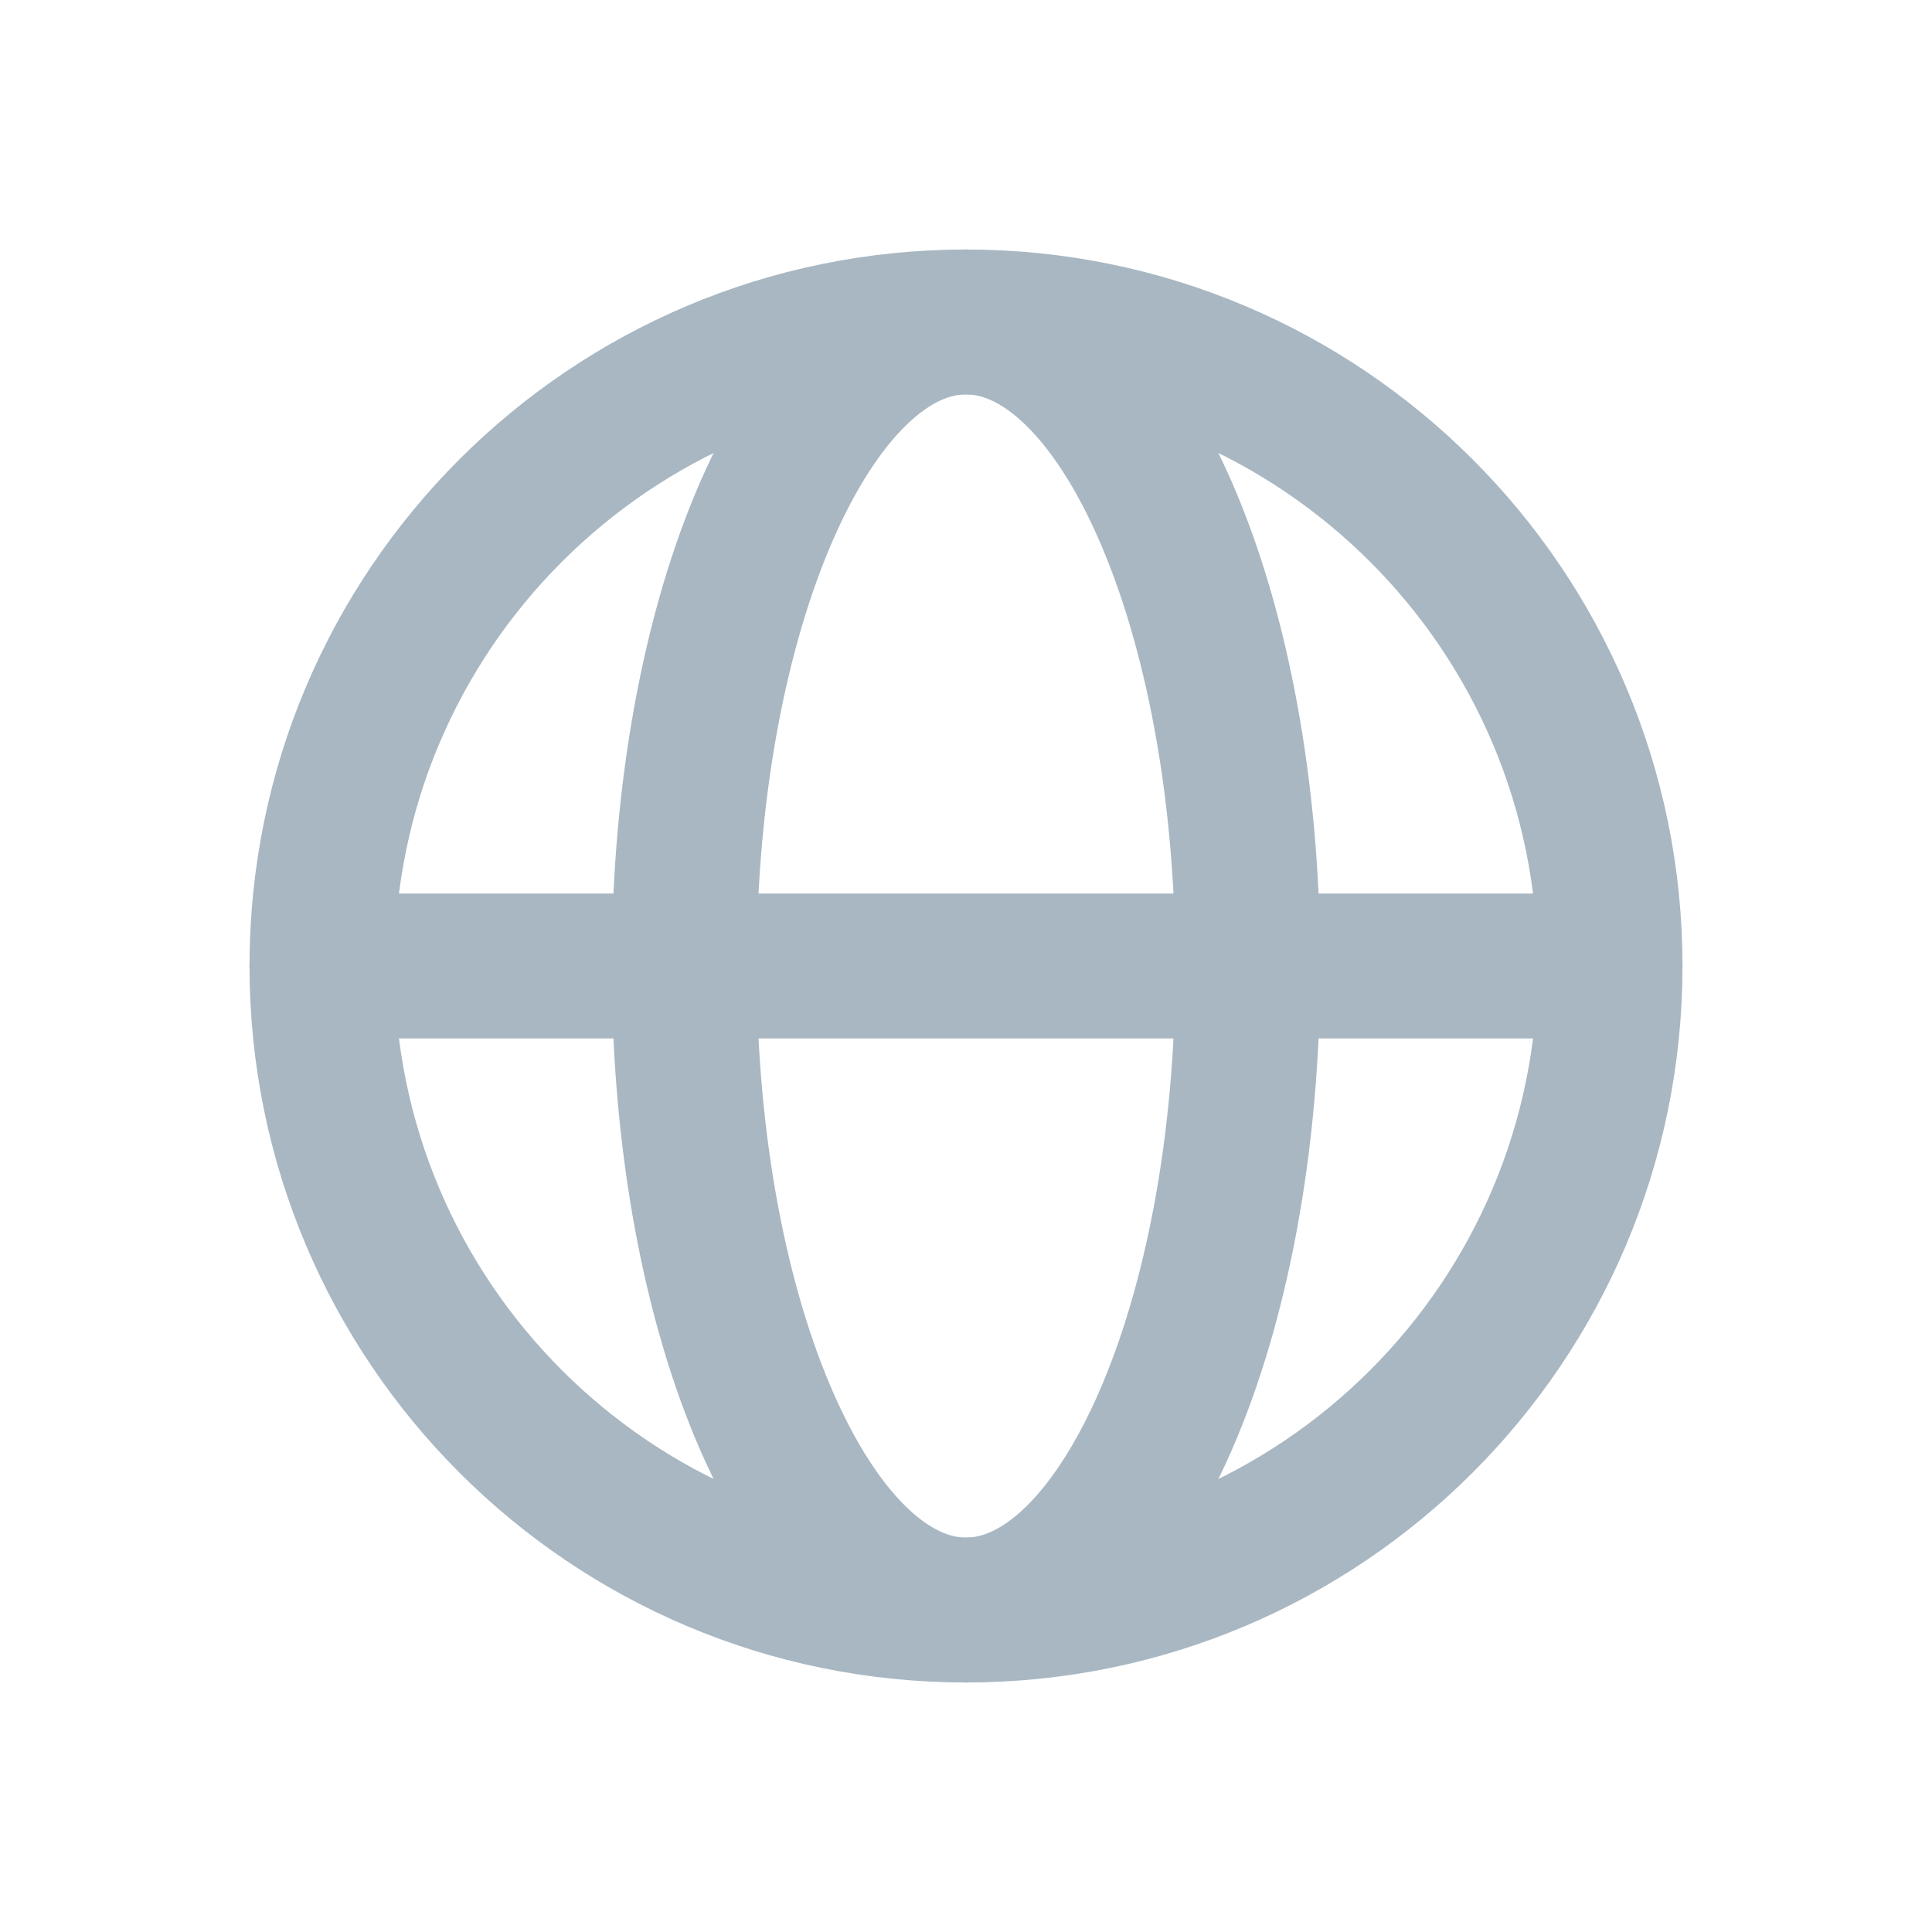
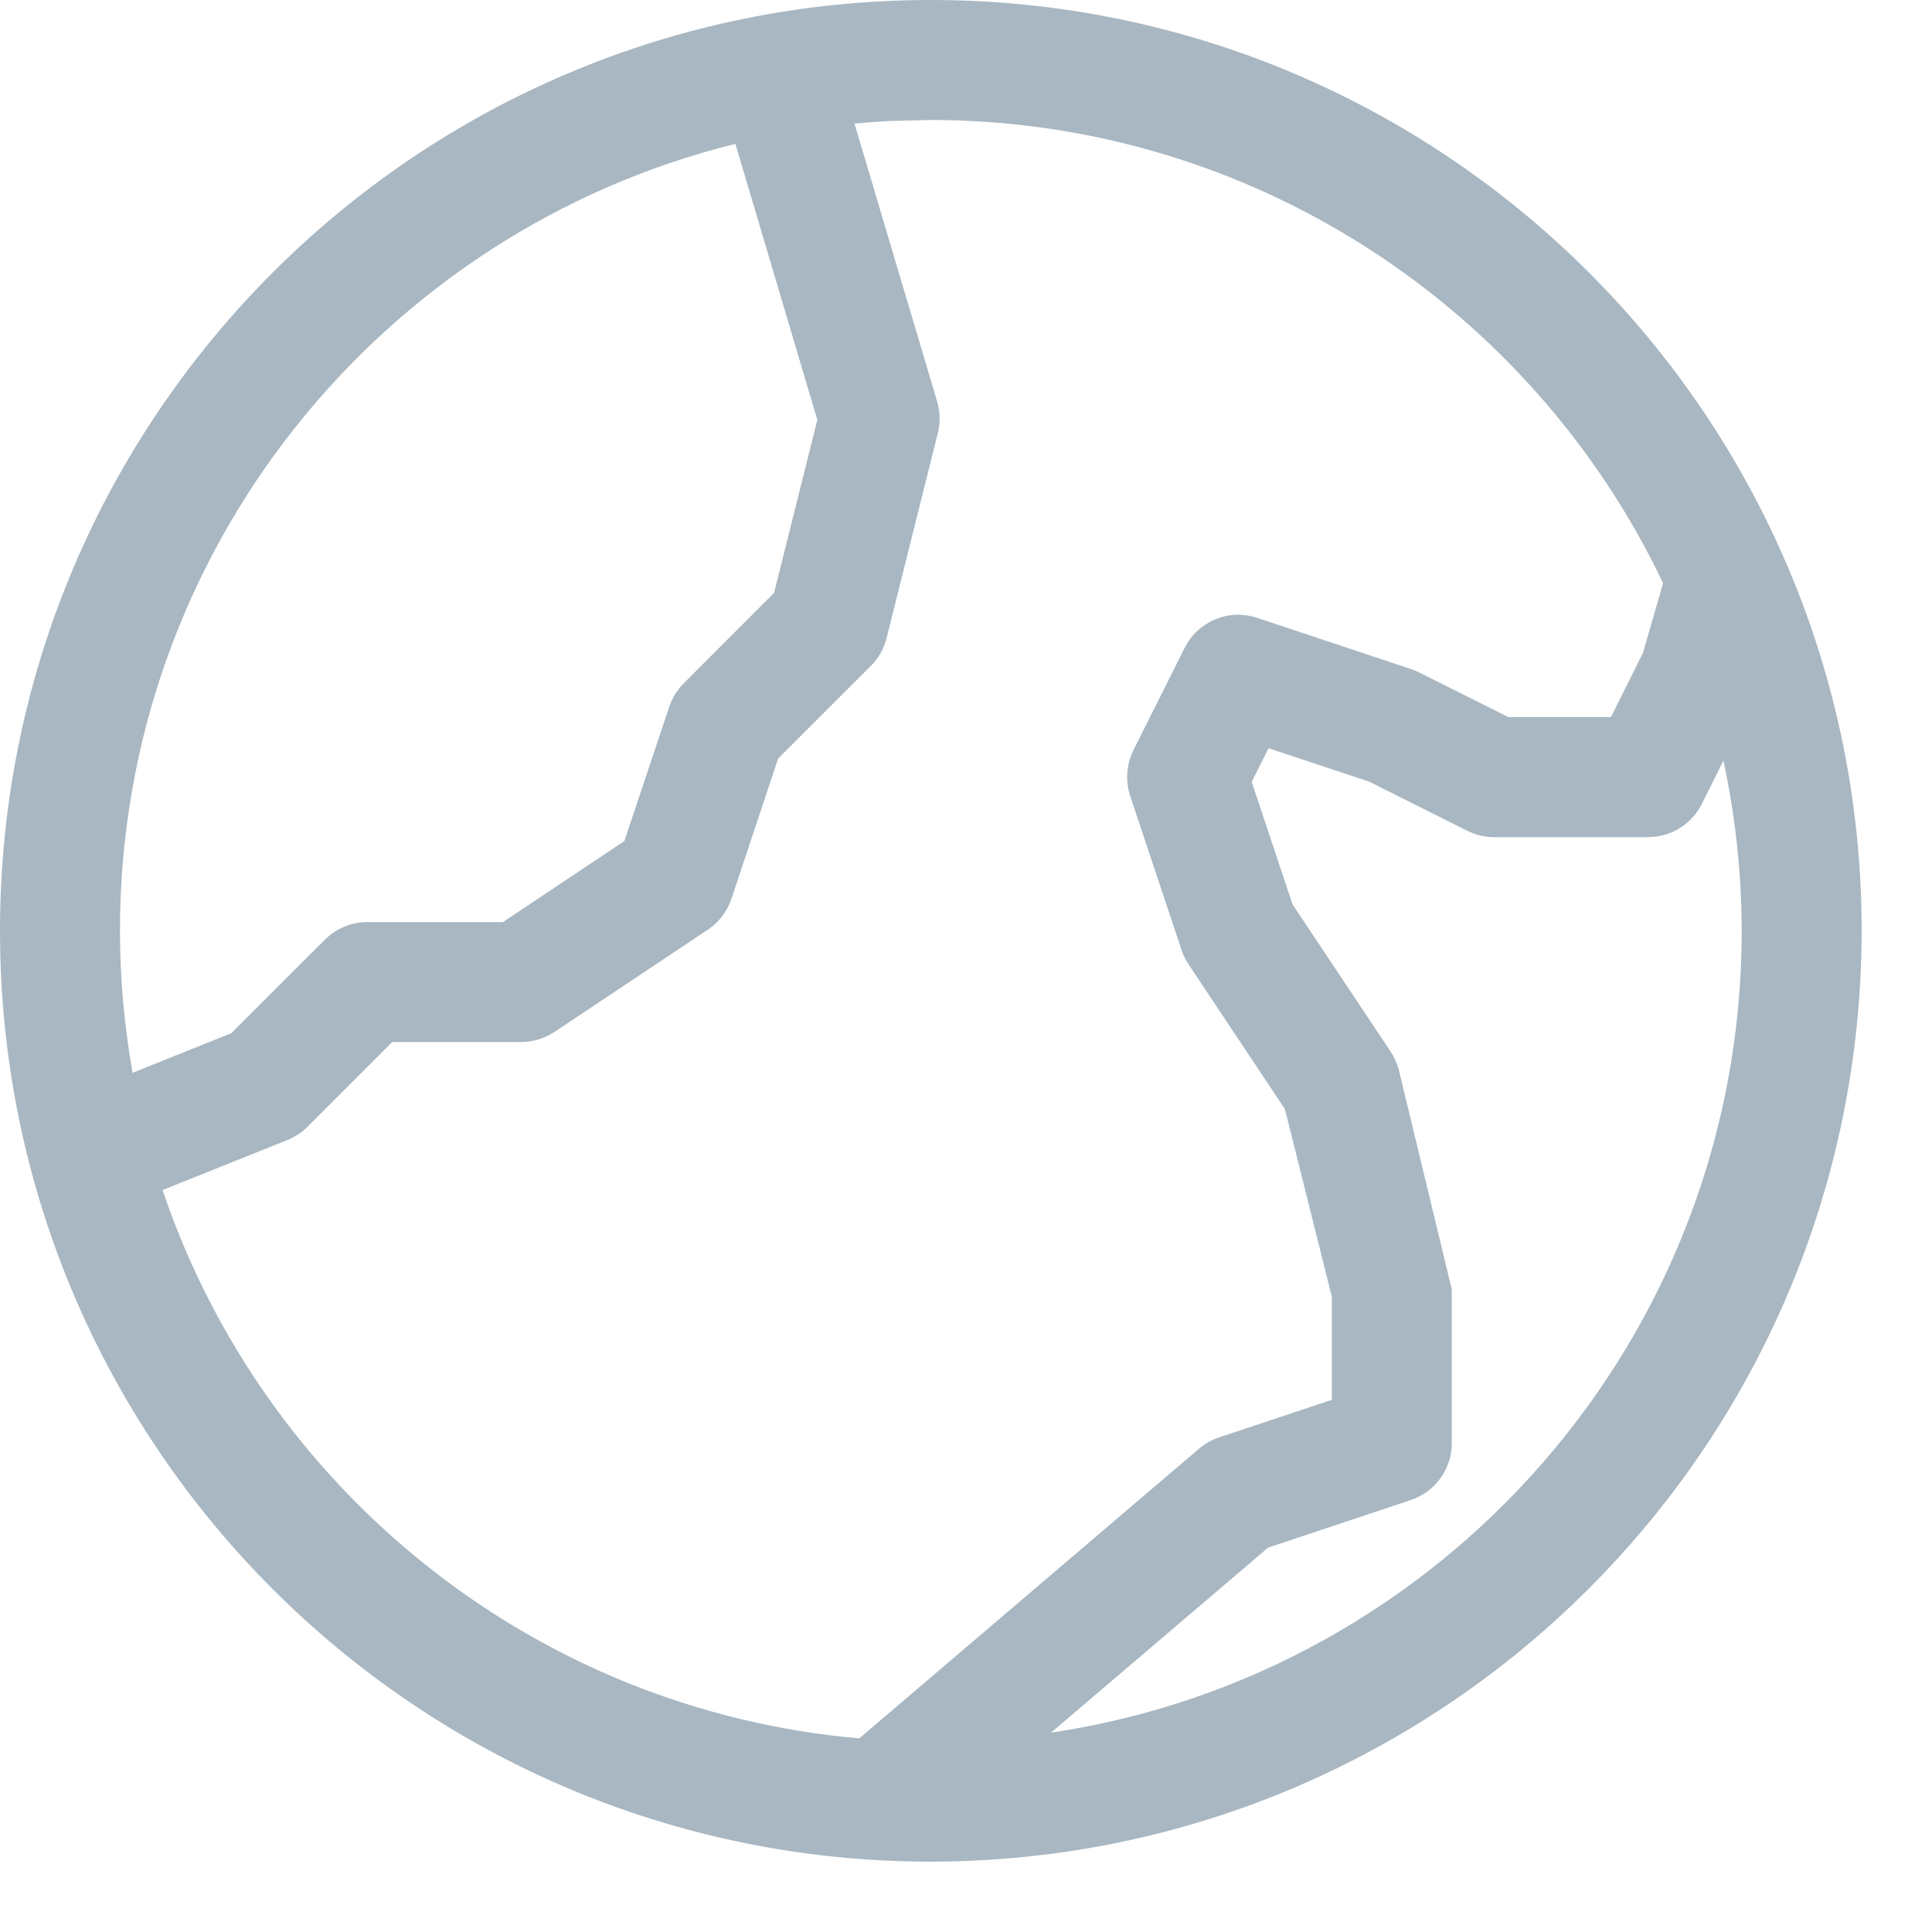
- <svg xmlns="http://www.w3.org/2000/svg" preserveAspectRatio="none" overflow="visible" style="display: block;" width="20" height="20" viewBox="0 0 20 20" fill="none">
-   <g id="Icon / globe">
-     <path id="Vector" d="M16.667 10C16.667 13.682 13.682 16.667 10 16.667C6.318 16.667 3.333 13.682 3.333 10C3.333 6.318 6.318 3.333 10 3.333C13.682 3.333 16.667 6.318 16.667 10Z" stroke-width="1.5" stroke-linecap="round" stroke-linejoin="round" stroke="#A8B7C2" />
-     <path id="Vector_2" d="M12.917 10C12.917 13.682 11.611 16.667 10 16.667C8.389 16.667 7.083 13.682 7.083 10C7.083 6.318 8.389 3.333 10 3.333C11.611 3.333 12.917 6.318 12.917 10Z" stroke-width="1.5" stroke-linecap="round" stroke-linejoin="round" stroke="#A8B7C2" />
-     <path id="Vector_3" d="M3.333 10H16.667" stroke-width="1.5" stroke-linecap="round" stroke-linejoin="round" stroke="#A8B7C2" />
-   </g>
+ <svg xmlns="http://www.w3.org/2000/svg" width="22" height="22" viewBox="0 0 22 22" fill="none">
+   <path d="M10.6 0C16.454 0 21.199 4.745 21.199 10.6C21.192 16.451 16.451 21.192 10.6 21.199C4.745 21.199 0 16.454 0 10.6C0 4.745 4.745 0 10.6 0ZM10.124 1.378C9.992 1.385 9.861 1.395 9.73 1.407L10.671 4.571C10.706 4.689 10.709 4.814 10.679 4.933L10.096 7.266C10.066 7.385 10.004 7.495 9.916 7.583L8.861 8.637L8.33 10.232C8.282 10.376 8.188 10.501 8.062 10.585L6.312 11.752C6.199 11.826 6.067 11.866 5.933 11.866H4.466L3.499 12.833C3.434 12.898 3.355 12.949 3.27 12.983L1.851 13.551C2.999 16.956 6.077 19.471 9.785 19.795L13.654 16.496C13.721 16.44 13.798 16.396 13.881 16.368L15.166 15.94V14.767L14.632 12.63L13.533 10.979C13.499 10.928 13.472 10.872 13.453 10.813L12.87 9.065C12.813 8.894 12.826 8.706 12.906 8.544L13.49 7.377C13.643 7.073 13.995 6.928 14.317 7.036L16.067 7.619C16.097 7.629 16.128 7.641 16.157 7.656L17.177 8.166H18.344L18.709 7.434L18.938 6.64C17.453 3.525 14.279 1.371 10.6 1.366L10.124 1.378ZM14.253 8.903L14.718 10.298L15.834 11.973C15.877 12.038 15.91 12.109 15.929 12.185L16.532 14.683V16.433C16.532 16.727 16.344 16.988 16.065 17.081L14.44 17.623L11.968 19.73C16.418 19.069 19.833 15.234 19.833 10.6C19.832 9.935 19.759 9.286 19.625 8.661L19.377 9.158C19.275 9.36 19.081 9.496 18.861 9.526L18.766 9.533H17.016C16.91 9.533 16.805 9.508 16.71 9.461L15.588 8.899L14.445 8.52L14.253 8.903ZM8.374 1.638C4.35 2.634 1.366 6.268 1.366 10.6C1.366 11.151 1.417 11.691 1.51 12.216L2.634 11.765L3.702 10.698C3.83 10.571 4.003 10.5 4.183 10.5H5.727L7.11 9.577L7.62 8.05C7.654 7.95 7.709 7.858 7.784 7.783L8.814 6.752L9.307 4.781L8.374 1.638Z" fill-rule="evenodd" clip-rule="evenodd" fill="#A8B7C2" />
</svg>
